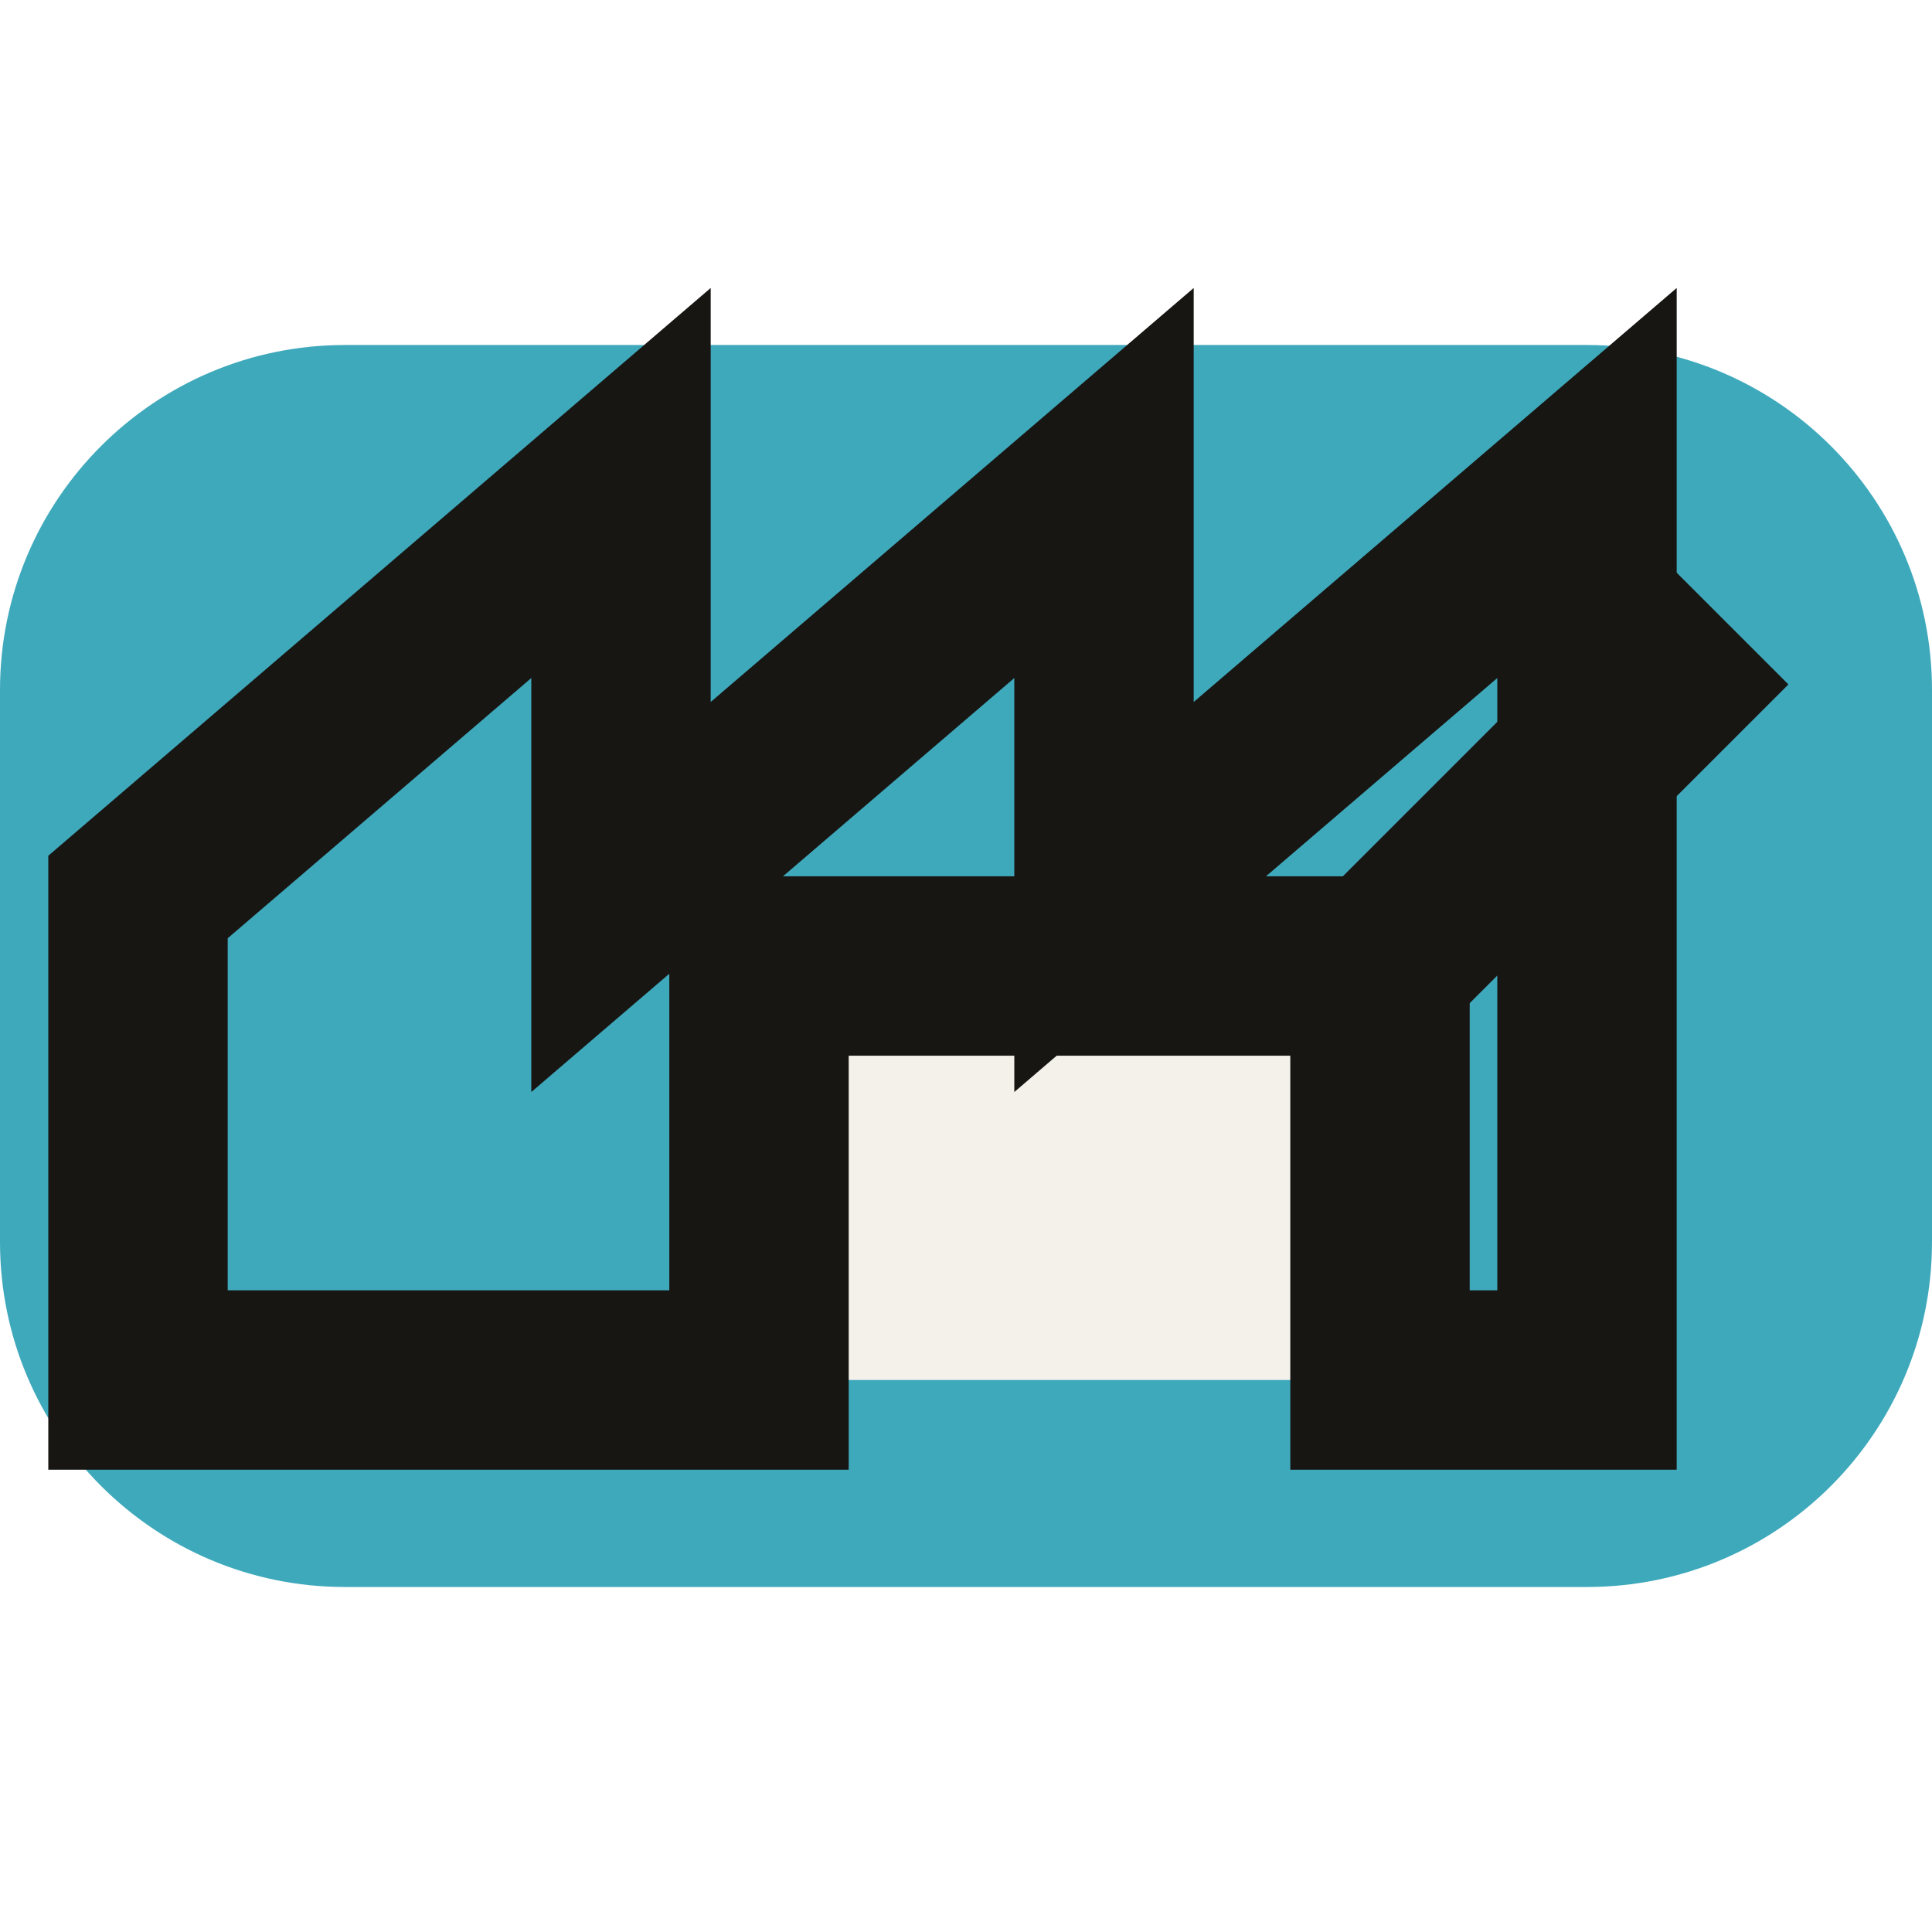
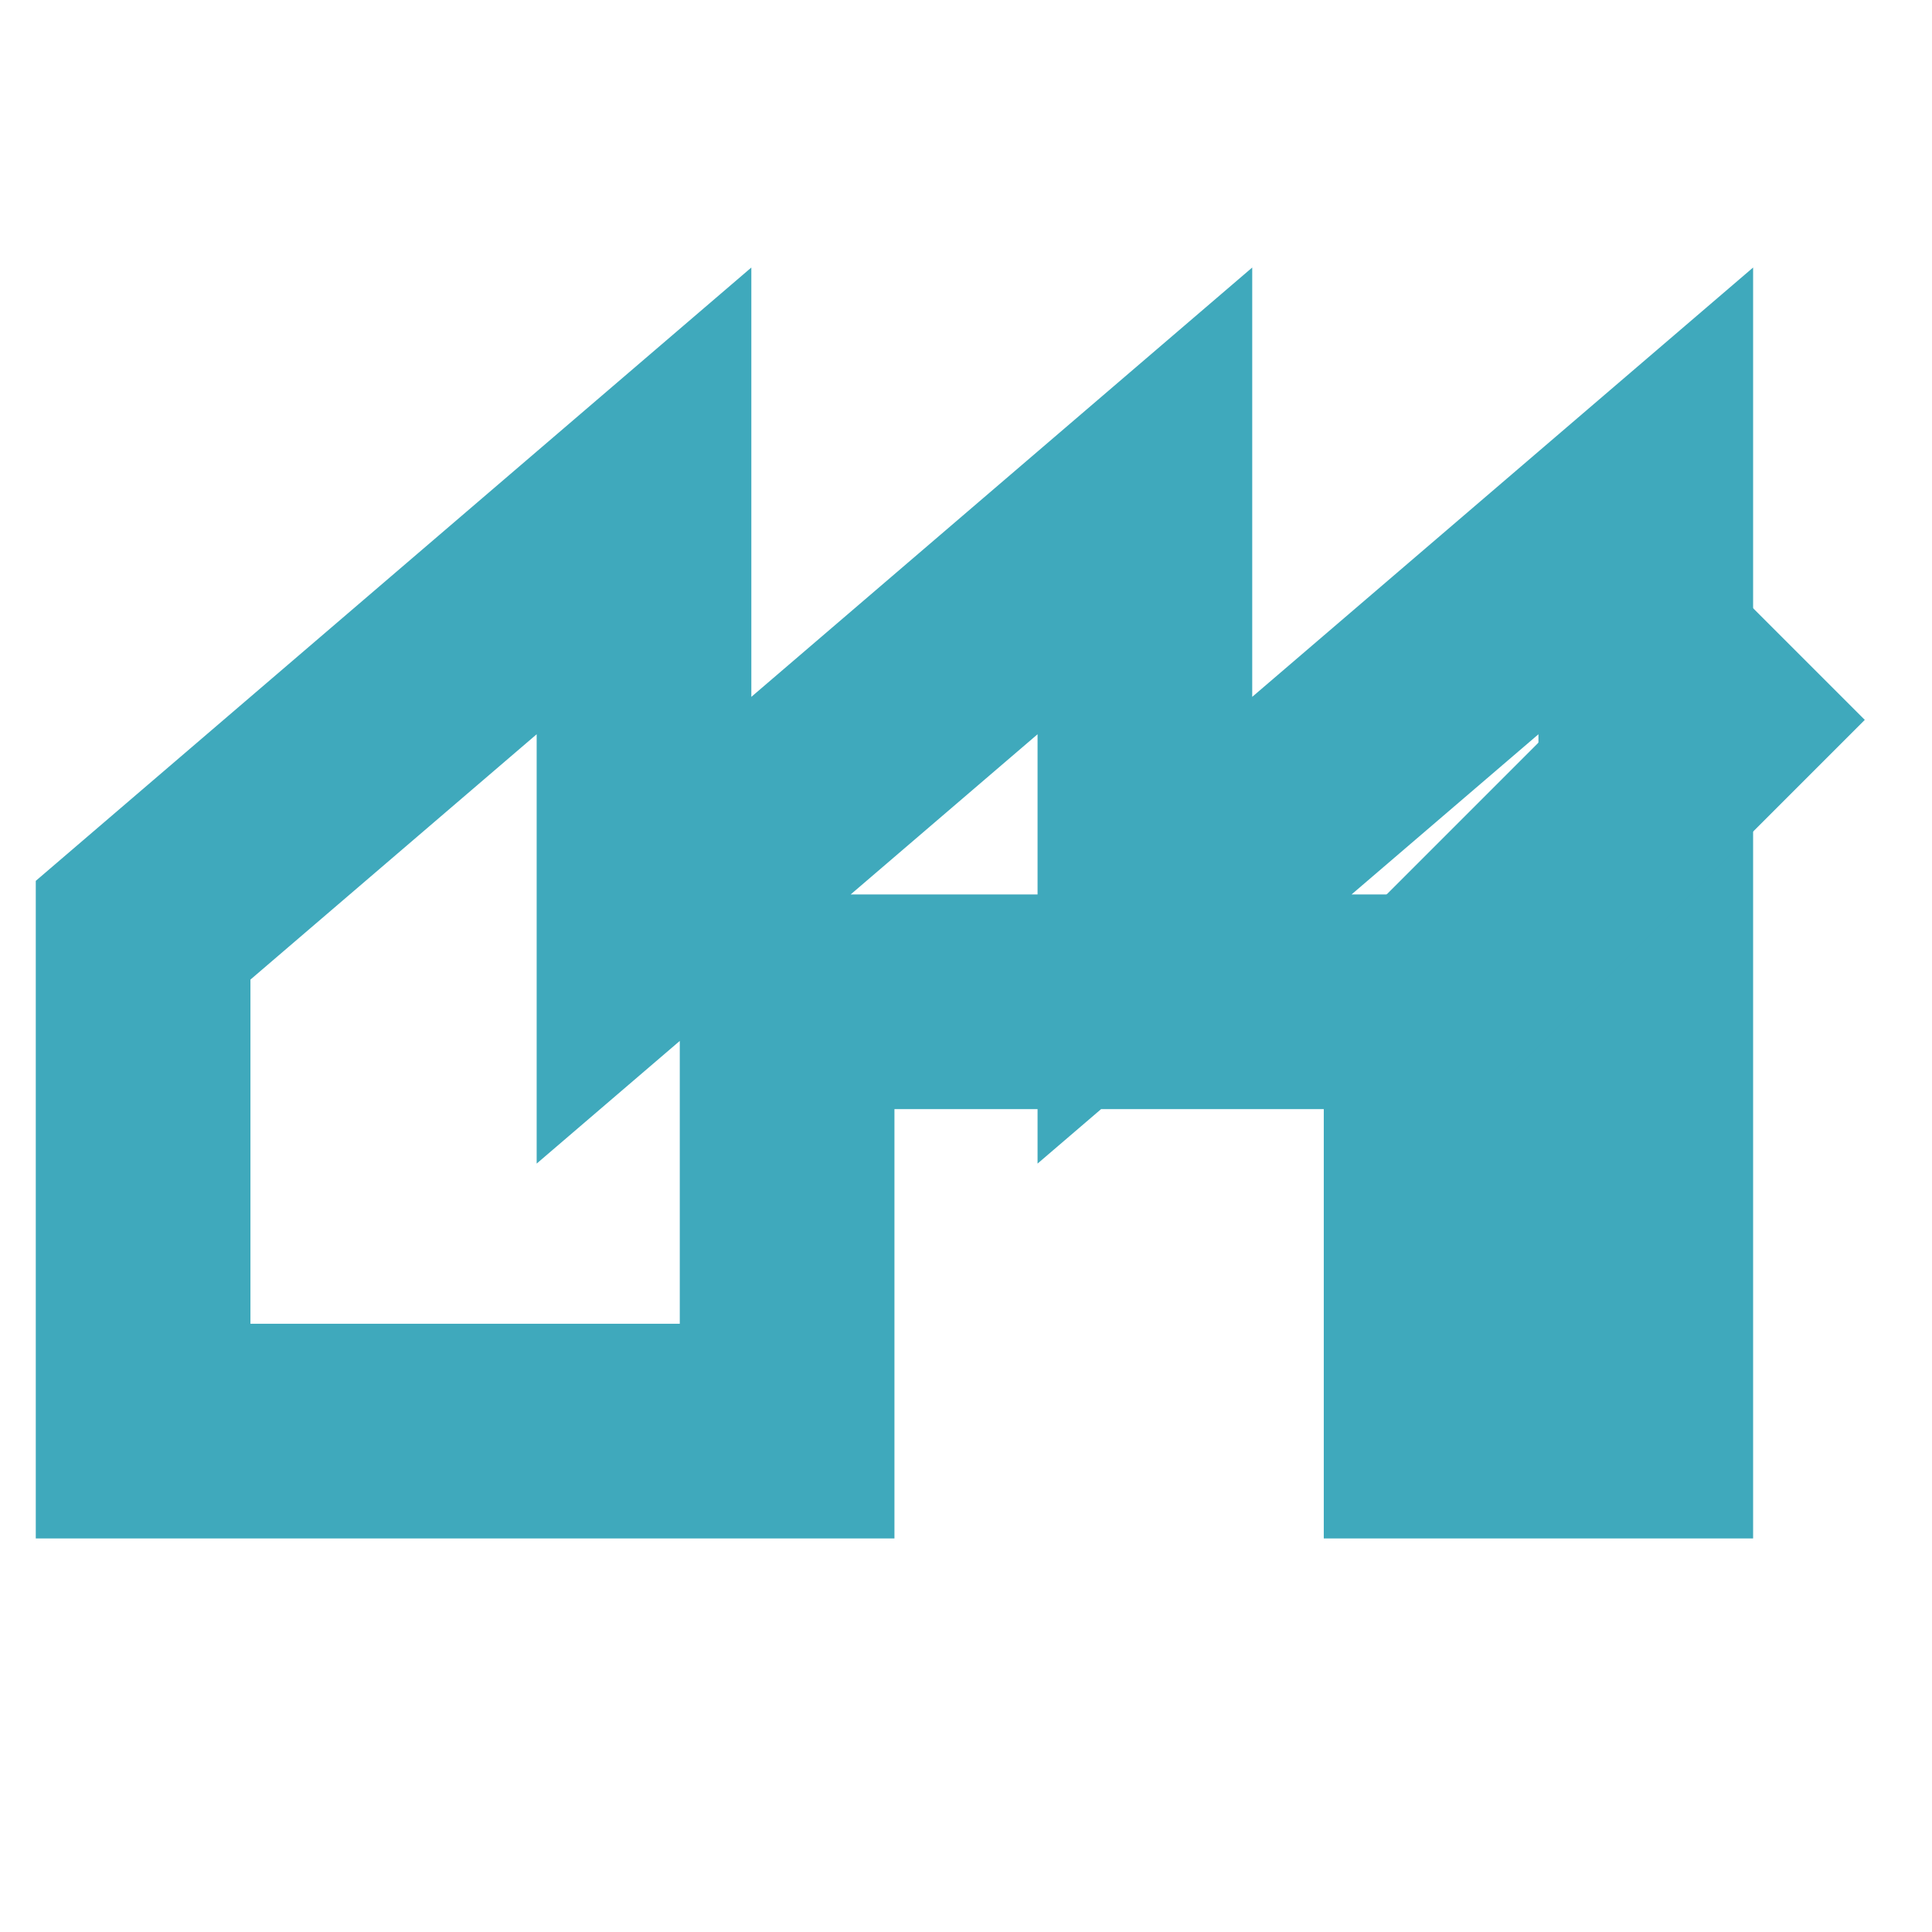
- <svg xmlns="http://www.w3.org/2000/svg" viewBox="2 11 28 18" width="32" height="32" role="img" aria-labelledby="cfh-f-title">
-   <rect x="2" y="11" width="28" height="18" rx="5" fill="#3FA9BC" />
-   <rect x="13" y="20" width="9" height="6" fill="#F4F1EB" />
-   <g fill="none" stroke="#171613" stroke-width="2.6" stroke-linejoin="miter" stroke-linecap="butt">
+ <svg xmlns="http://www.w3.org/2000/svg" viewBox="2 11 27 17" width="32" height="32" role="img" aria-labelledby="cfh-f-title">
+   <g fill="none" stroke="#3FA9BC" stroke-width="3" stroke-linejoin="miter" stroke-linecap="butt">
    <path d="M4,26 V19 L11,13 V19 L18,13 V19 L25,13 V26 H22 V20 H13 V26 H4 Z" />
    <path d="M22,20 L27,15" />
  </g>
</svg>
